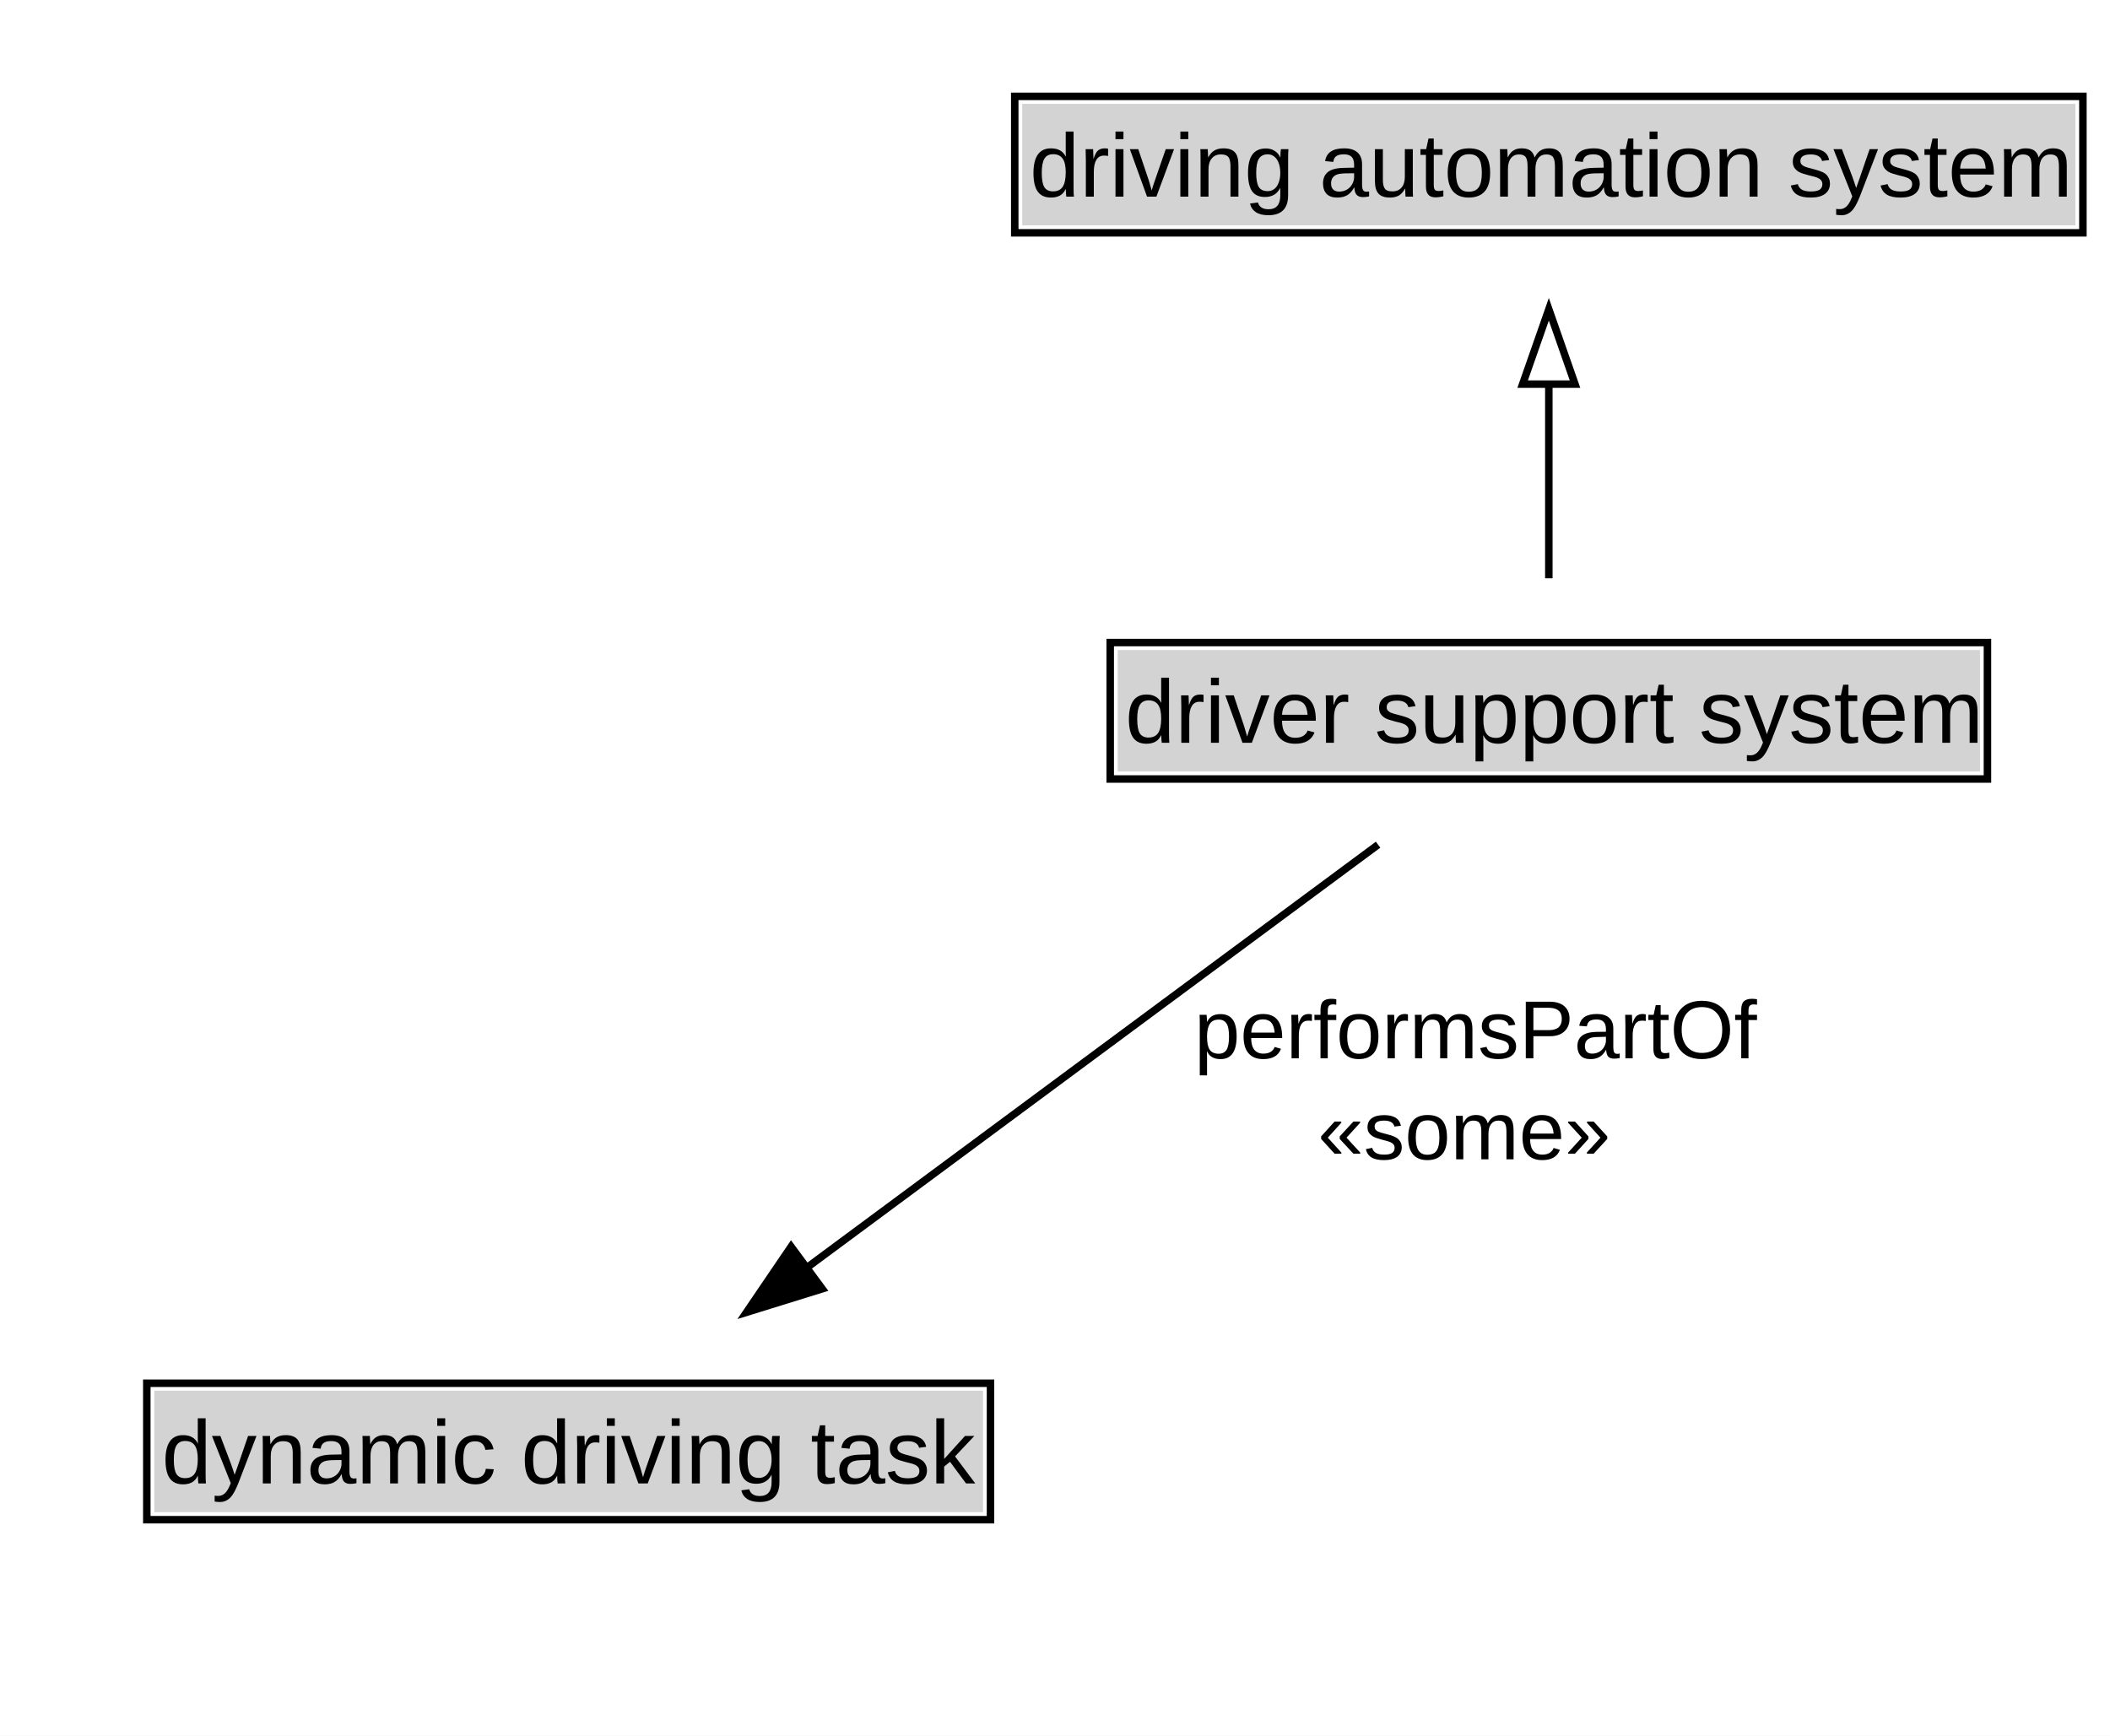
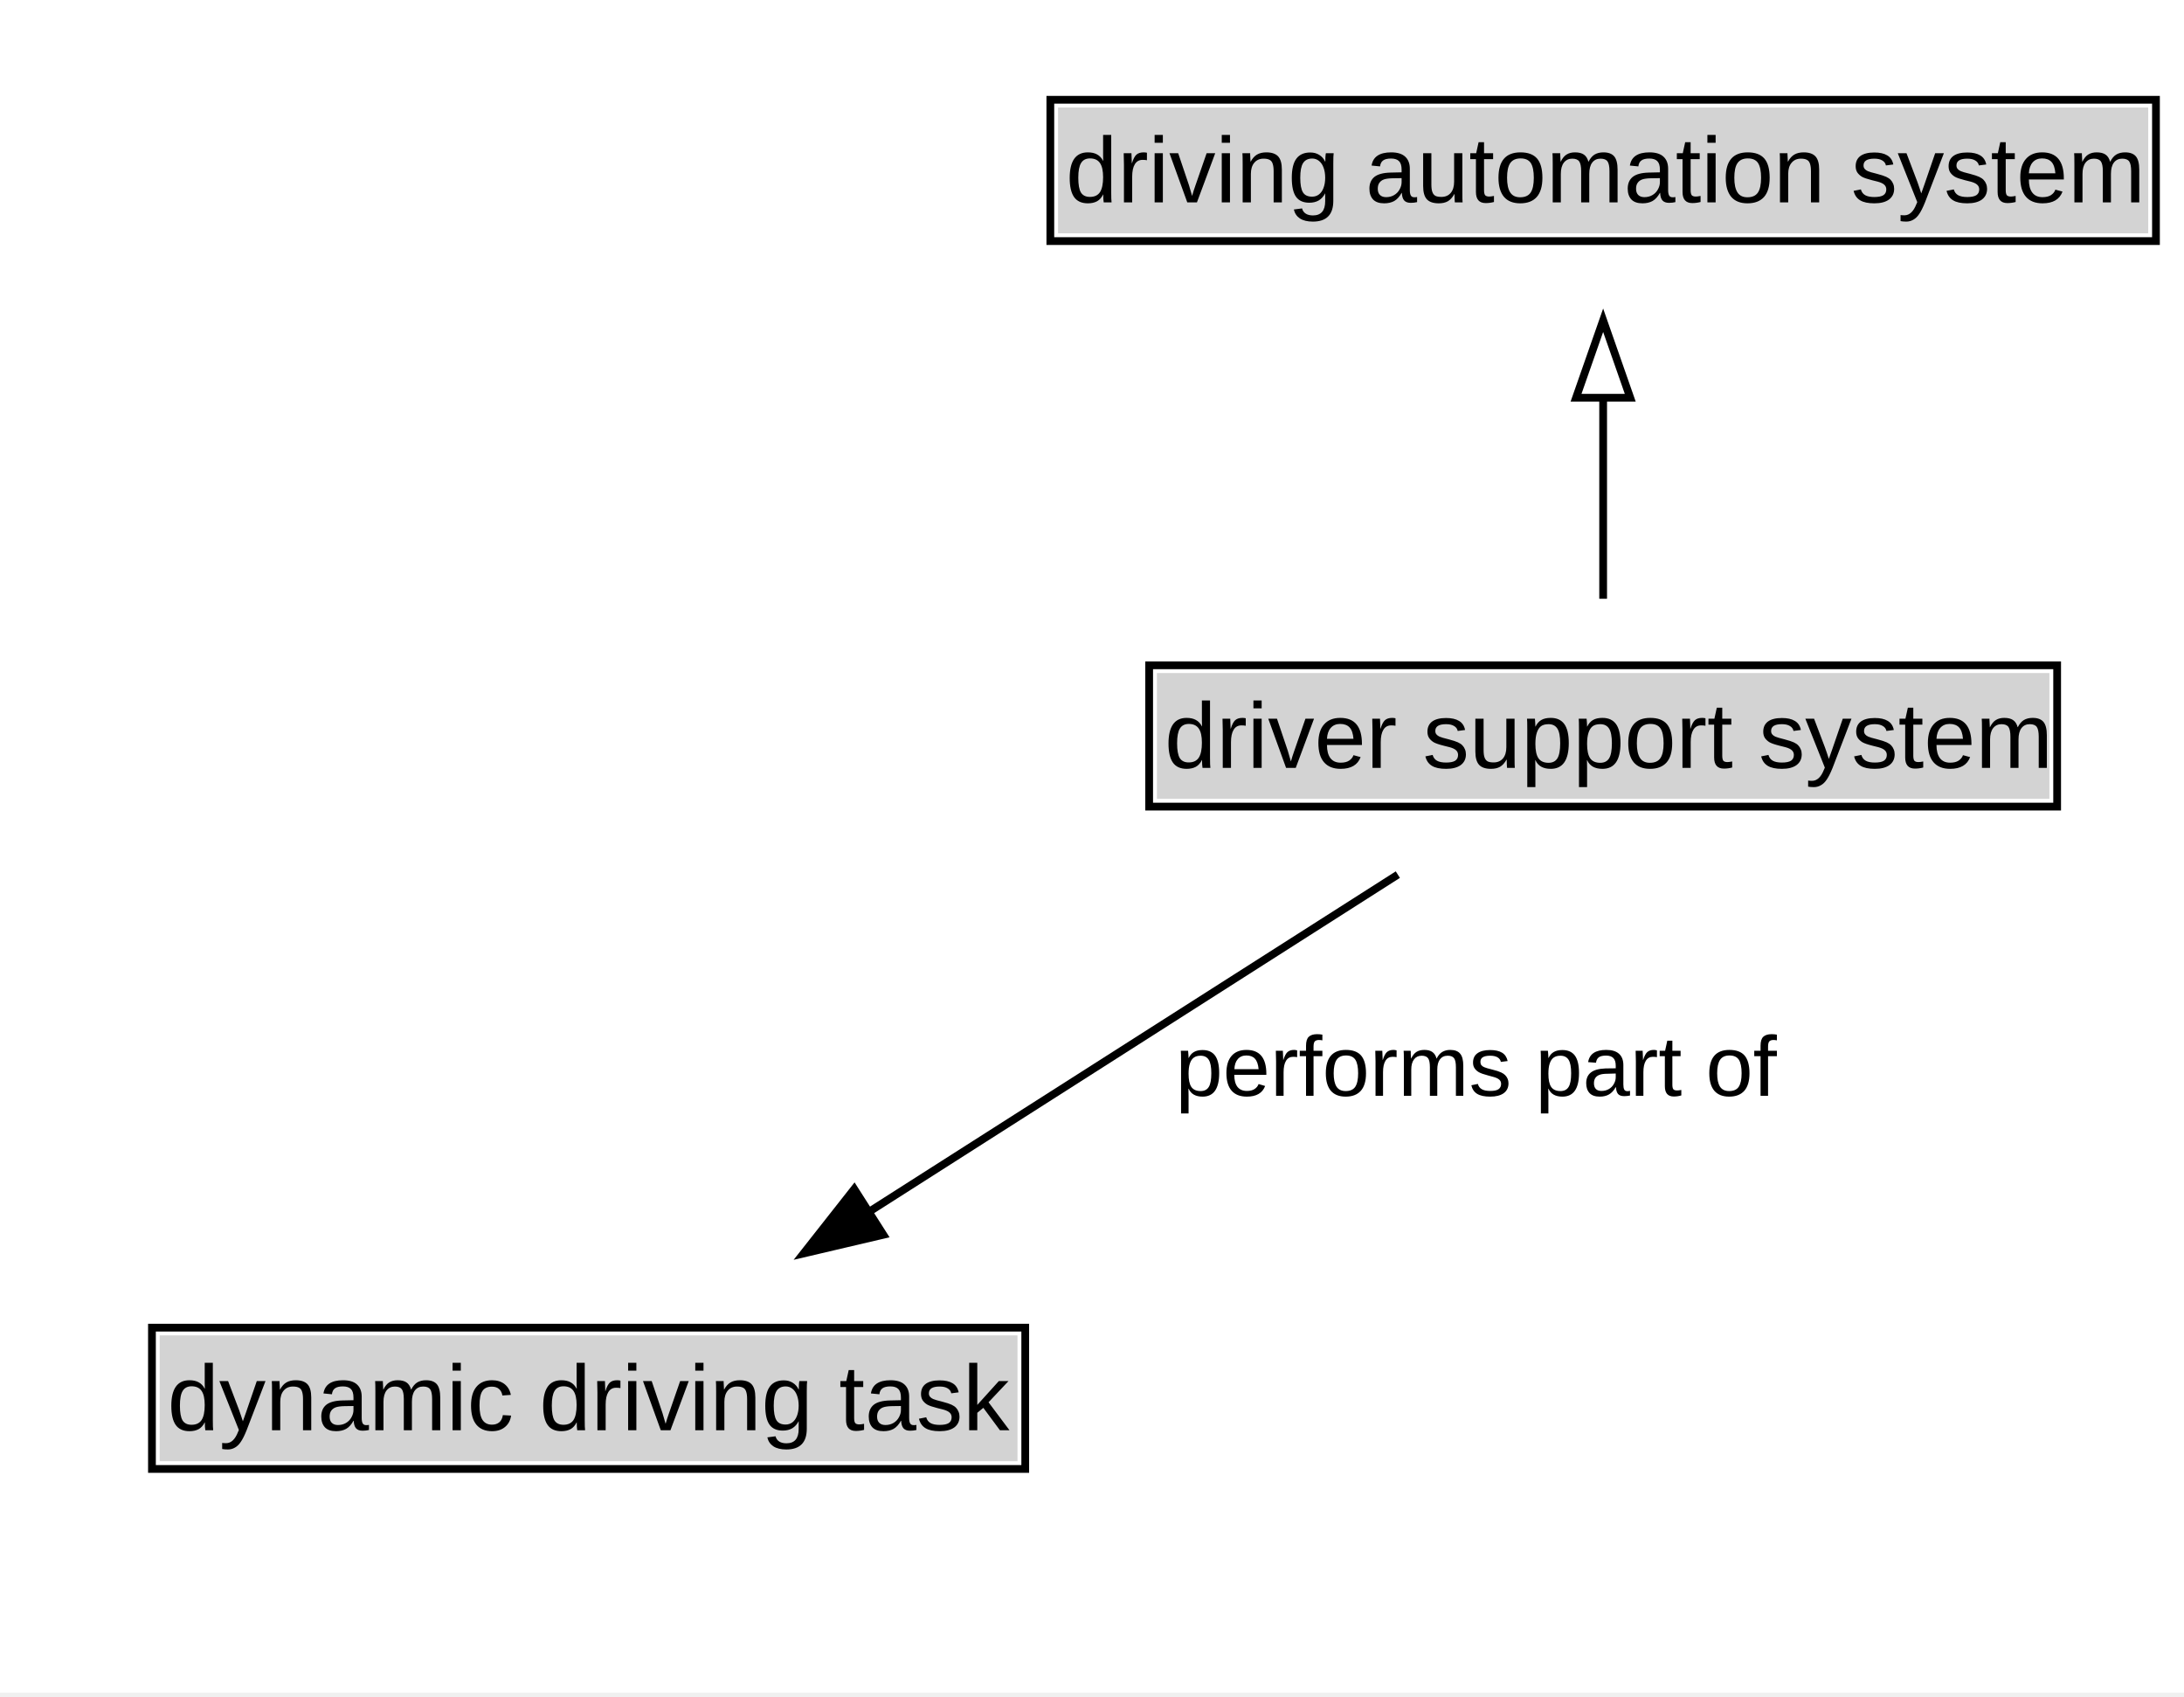
- <svg xmlns="http://www.w3.org/2000/svg" xmlns:xlink="http://www.w3.org/1999/xlink" width="282pt" height="232pt" viewBox="0.00 0.00 282.00 232.00">
-   <g id="graph0" class="graph" transform="scale(1 1) rotate(0) translate(4 228)">
-     <polygon fill="white" stroke="none" points="-4,4 -4,-228 278.38,-228 278.38,4 -4,4" />
+ <svg xmlns="http://www.w3.org/2000/svg" xmlns:xlink="http://www.w3.org/1999/xlink" width="282pt" height="219pt" viewBox="0.00 0.00 282.00 219.00">
+   <g id="graph0" class="graph" transform="scale(1 1) rotate(0) translate(4 214.5)">
+     <polygon fill="white" stroke="none" points="-4,4 -4,-214.5 278.38,-214.5 278.38,4 -4,4" />
    <g id="clust2" class="cluster">
</g>
    <g id="node1" class="node">
-       <g id="a_node1">
-         <a xlink:href="../classes/itsVocabulary__driver support system.md" xlink:title="&lt;TABLE&gt;">
-           <polygon fill="lightgray" stroke="none" points="145.38,-124.88 145.38,-141.12 260.62,-141.12 260.62,-124.88 145.38,-124.88" />
-           <text xml:space="preserve" text-anchor="start" x="146.38" y="-128.72" font-family="Arial" font-size="12.00">driver support system</text>
-           <polygon fill="none" stroke="black" points="144.38,-123.88 144.38,-142.12 261.62,-142.12 261.62,-123.88 144.38,-123.88" />
-         </a>
-       </g>
+       <polygon fill="lightgray" stroke="none" points="145.38,-111.38 145.38,-127.62 260.62,-127.62 260.62,-111.38 145.38,-111.38" />
+       <text xml:space="preserve" text-anchor="start" x="146.38" y="-115.38" font-family="Arial" font-size="12.00">driver support system</text>
+       <polygon fill="none" stroke="black" points="144.38,-110.38 144.38,-128.62 261.62,-128.62 261.62,-110.38 144.38,-110.38" />
    </g>
    <g id="node2" class="node">
      <g id="a_node2">
-         <a xlink:href="../driving automation system/" xlink:title="&lt;TABLE&gt;" target="_top">
-           <polygon fill="lightgray" stroke="none" points="132.62,-197.88 132.62,-214.12 273.38,-214.12 273.38,-197.88 132.62,-197.88" />
-           <text xml:space="preserve" text-anchor="start" x="133.62" y="-201.72" font-family="Arial" font-size="12.00">driving automation system</text>
-           <polygon fill="none" stroke="black" points="131.62,-196.88 131.62,-215.12 274.38,-215.12 274.38,-196.88 131.62,-196.88" />
+         <a xlink:href="../terms/driving automation system/" xlink:title="&lt;TABLE&gt;" target="_top">
+           <polygon fill="lightgray" stroke="none" points="132.62,-184.38 132.62,-200.62 273.38,-200.62 273.38,-184.38 132.62,-184.38" />
+           <text xml:space="preserve" text-anchor="start" x="133.62" y="-188.38" font-family="Arial" font-size="12.00">driving automation system</text>
+           <polygon fill="none" stroke="black" points="131.62,-183.38 131.62,-201.62 274.38,-201.62 274.38,-183.38 131.62,-183.38" />
        </a>
      </g>
    </g>
    <g id="edge1" class="edge">
-       <path fill="none" stroke="black" d="M203,-150.71C203,-158.47 203,-167.92 203,-176.74" />
-       <polygon fill="none" stroke="black" points="199.5,-176.66 203,-186.66 206.5,-176.66 199.5,-176.66" />
+       <path fill="none" stroke="black" d="M203,-137.21C203,-144.97 203,-154.42 203,-163.24" />
+       <polygon fill="none" stroke="black" points="199.5,-163.16 203,-173.16 206.5,-163.16 199.5,-163.16" />
    </g>
    <g id="node4" class="node">
      <g id="a_node4">
-         <a xlink:href="../dynamic driving task/" xlink:title="&lt;TABLE&gt;" target="_top">
+         <a xlink:href="../terms/dynamic driving task/" xlink:title="&lt;TABLE&gt;" target="_top">
          <polygon fill="lightgray" stroke="none" points="16.62,-25.88 16.62,-42.12 127.38,-42.12 127.38,-25.88 16.62,-25.88" />
-           <text xml:space="preserve" text-anchor="start" x="17.62" y="-29.73" font-family="Arial" font-size="12.00">dynamic driving task</text>
+           <text xml:space="preserve" text-anchor="start" x="17.62" y="-29.88" font-family="Arial" font-size="12.00">dynamic driving task</text>
          <polygon fill="none" stroke="black" points="15.62,-24.88 15.62,-43.12 128.38,-43.12 128.38,-24.88 15.62,-24.88" />
        </a>
      </g>
    </g>
    <g id="edge4" class="edge">
-       <path fill="none" stroke="black" d="M180.18,-115.1C159.05,-99.46 127.42,-76.03 103.81,-58.55" />
-       <polygon fill="black" stroke="black" points="105.89,-55.74 95.77,-52.6 101.73,-61.37 105.89,-55.74" />
-       <text xml:space="preserve" text-anchor="middle" x="193.21" y="-86.55" font-family="Arial" font-size="11.00"> performsPartOf </text>
-       <text xml:space="preserve" text-anchor="middle" x="193.21" y="-73.05" font-family="Arial" font-size="11.00"> «some»  </text>
+       <path fill="none" stroke="black" d="M176.49,-101.6C156.78,-89.04 129.67,-71.76 108,-57.94" />
+       <polygon fill="black" stroke="black" points="110.06,-55.11 99.75,-52.69 106.3,-61.01 110.06,-55.11" />
+       <text xml:space="preserve" text-anchor="middle" x="186.59" y="-73.05" font-family="Arial" font-size="11.00"> performs part of </text>
    </g>
  </g>
</svg>
